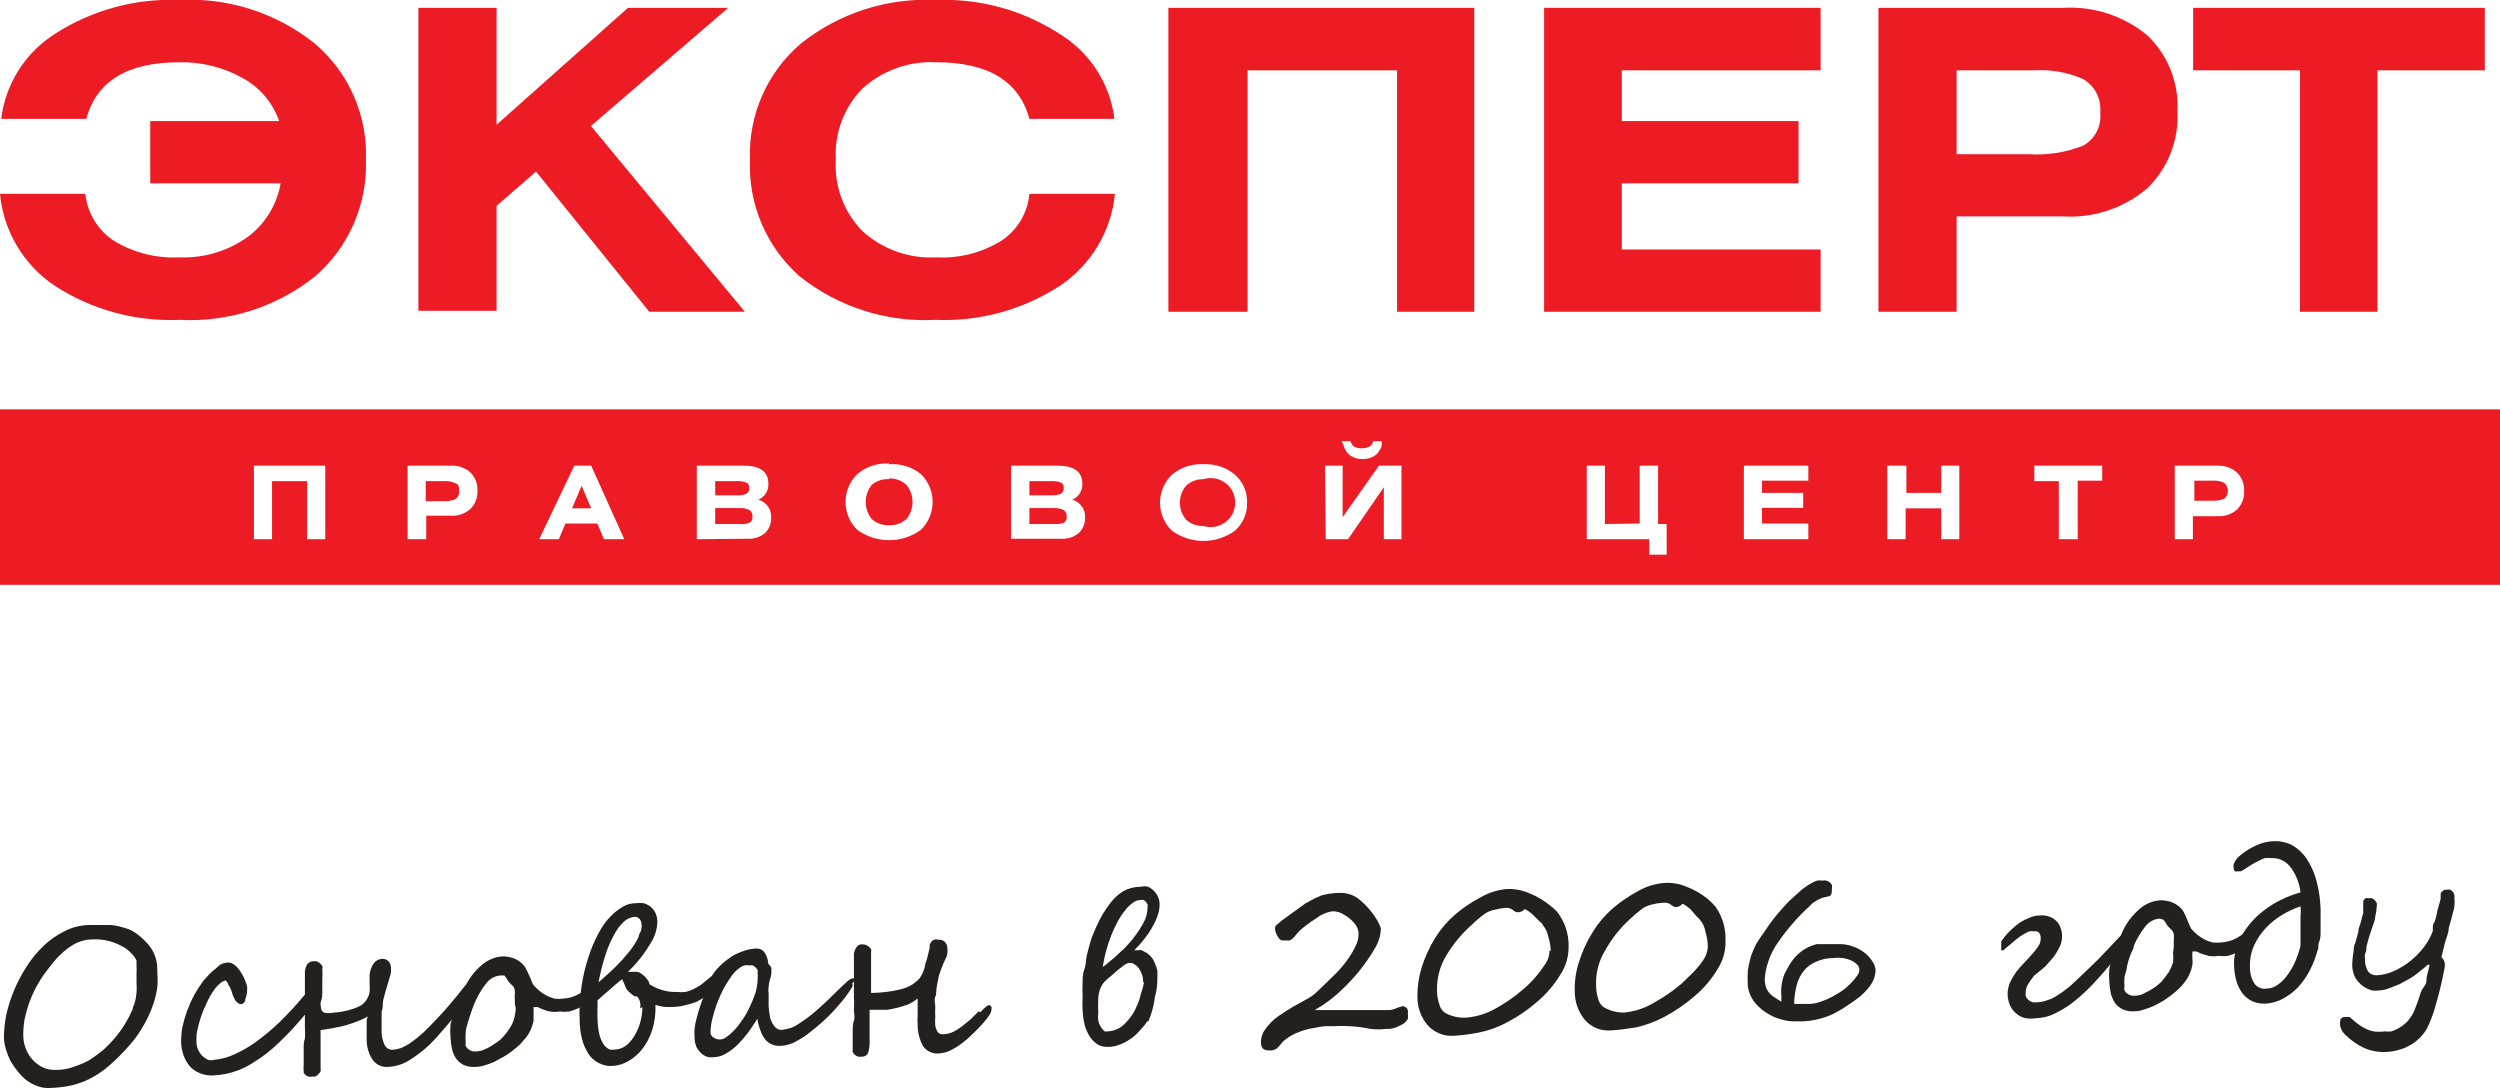
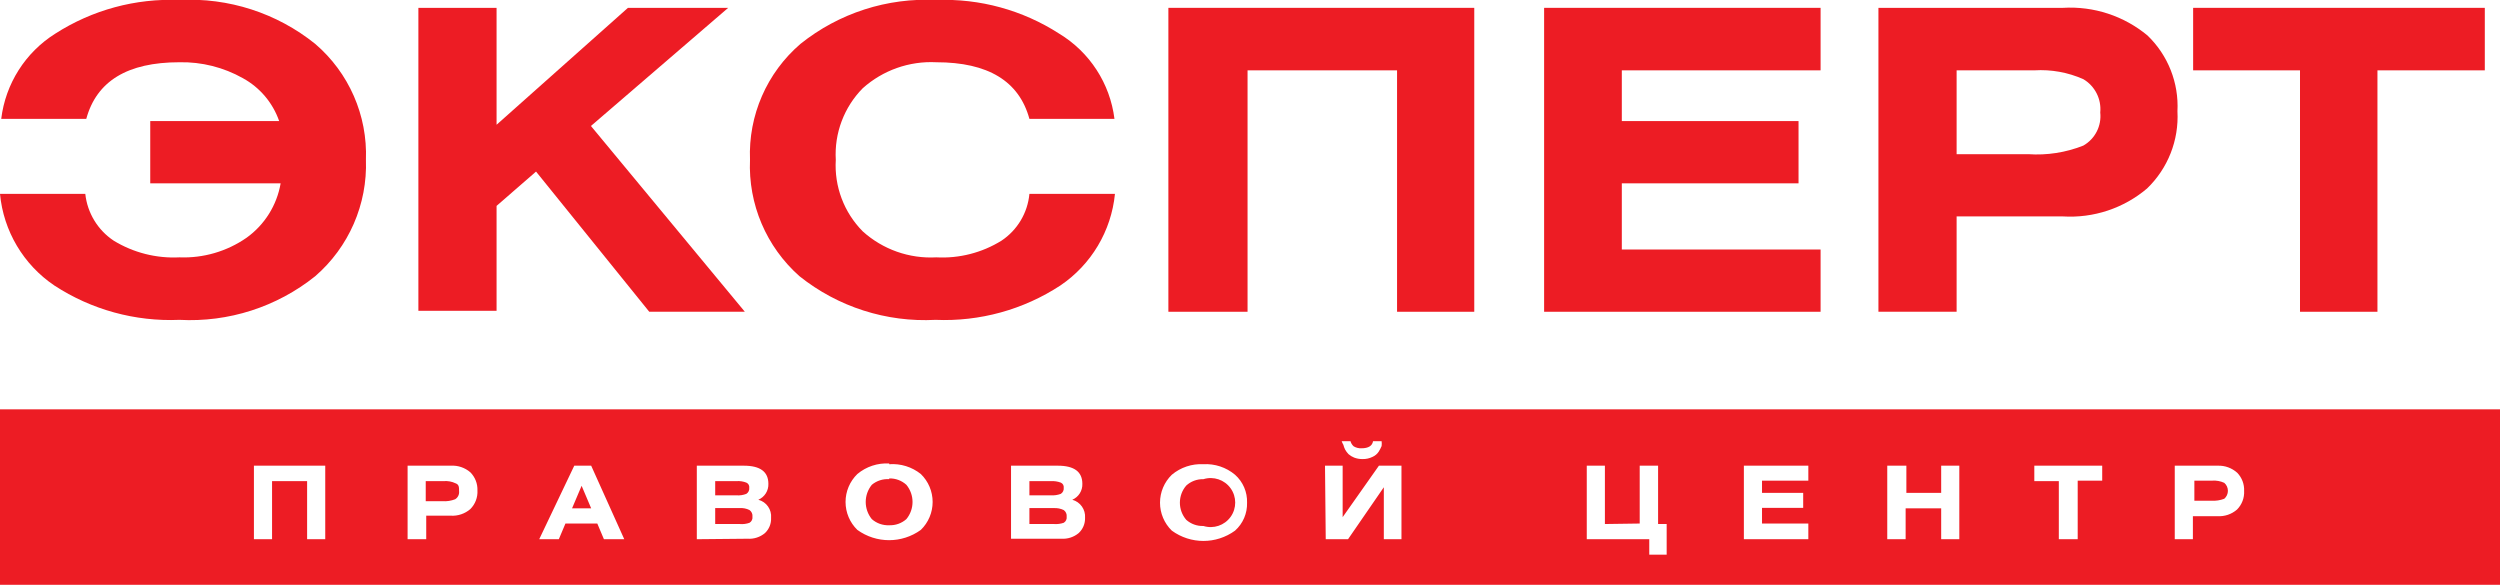
- <svg xmlns="http://www.w3.org/2000/svg" id="Layer_1" data-name="Layer 1" viewBox="0 0 102 44.39">
+ <svg xmlns="http://www.w3.org/2000/svg" id="Layer_1" data-name="Layer 1" viewBox="0 0 102 23.86">
  <defs>
-     <style>.cls-1,.cls-2{fill:#ed1c24;}.cls-2{fill-rule:evenodd;}.cls-3{fill:#242020;}</style>
+     <style>.cls-1,.cls-2{fill:#ed1c24;}.cls-2{fill-rule:evenodd;}</style>
  </defs>
  <path class="cls-1" d="M3.52,4.85H.05A4.79,4.79,0,0,1,2.26,1.37,8.71,8.71,0,0,1,7.32,0a8.16,8.16,0,0,1,5.54,1.79,5.93,5.93,0,0,1,2.07,4.73,6,6,0,0,1-2.07,4.75,8.16,8.16,0,0,1-5.54,1.78,8.66,8.66,0,0,1-5.1-1.4A5.08,5.08,0,0,1,0,7.91H3.48A2.63,2.63,0,0,0,4.64,9.82a4.69,4.69,0,0,0,2.68.68,4.49,4.49,0,0,0,2.74-.8,3.45,3.45,0,0,0,1.39-2.22H6.13V4.94h5.26A3.19,3.19,0,0,0,9.91,3.19a5.06,5.06,0,0,0-2.59-.65C5.2,2.54,3.94,3.31,3.52,4.85Z" />
  <path class="cls-1" d="M20.26.32V5.09L25.62.32h4.09l-5.6,4.82,6.28,7.58h-3.9L21.87,7l-1.61,1.4v4.28H17.07V.32Z" />
  <path class="cls-1" d="M45.47,4.85H42q-.63-2.31-3.8-2.31a4.18,4.18,0,0,0-3,1.06,3.84,3.84,0,0,0-1.1,2.92,3.82,3.82,0,0,0,1.1,2.92,4.14,4.14,0,0,0,3,1.06,4.58,4.58,0,0,0,2.66-.68A2.58,2.58,0,0,0,42,7.91h3.49a5.12,5.12,0,0,1-2.23,3.74,8.63,8.63,0,0,1-5.09,1.4,8.2,8.2,0,0,1-5.55-1.78A6,6,0,0,1,30.6,6.52a5.92,5.92,0,0,1,2.06-4.73A8.21,8.21,0,0,1,38.21,0a8.64,8.64,0,0,1,5,1.37A4.75,4.75,0,0,1,45.47,4.85Z" />
  <path class="cls-1" d="M47.67.32H60.15v12.4H57V2.87h-6.1v9.85H47.67Z" />
  <path class="cls-1" d="M63,.32H74.28V2.87H66.17V4.94h7.21V7.48H66.17v2.7h8.11v2.54H63Z" />
  <path class="cls-1" d="M76.64,12.72V.32h7.53a4.93,4.93,0,0,1,3.45,1.13,4,4,0,0,1,1.22,3.09A4.07,4.07,0,0,1,87.6,7.69a4.85,4.85,0,0,1-3.43,1.14H79.83v3.89Zm3.19-9.85V6.29h2.92A5.13,5.13,0,0,0,85,5.94a1.38,1.38,0,0,0,.69-1.35A1.42,1.42,0,0,0,85,3.23,4.28,4.28,0,0,0,83,2.87Z" />
  <path class="cls-1" d="M89.48.32h11.9V2.87H97v9.85H93.84V2.87H89.48Z" />
  <path class="cls-2" d="M102,16.7H0v7.16H102ZM54.06,19h.72v2.1L56.26,19h.92v3h-.72V19.88L55,22h-.91Zm.68-1h.36a.43.43,0,0,0,.13.21.56.56,0,0,0,.32.08c.28,0,.44-.1.47-.29h.35a.79.79,0,0,1,0,.2,1.71,1.71,0,0,1-.12.23.58.58,0,0,1-.25.21.88.88,0,0,1-.41.09.93.93,0,0,1-.34-.06.82.82,0,0,1-.23-.14.85.85,0,0,1-.14-.19.89.89,0,0,1-.07-.19A.8.8,0,0,1,54.74,18Zm-18.46.91a1.86,1.86,0,0,0-1.3.43,1.59,1.59,0,0,0,0,2.28,2.21,2.21,0,0,0,2.59,0,1.59,1.59,0,0,0,0-2.28A1.85,1.85,0,0,0,36.28,18.94Zm0,.61a1,1,0,0,1,.7.26,1.1,1.1,0,0,1,0,1.4,1,1,0,0,1-.7.25,1,1,0,0,1-.71-.25,1.11,1.11,0,0,1,0-1.4A1,1,0,0,1,36.28,19.55ZM10.36,19h2.91v3h-.74V19.63H11.1V22h-.74Zm6.27,3V19h1.76a1.12,1.12,0,0,1,.8.27,1,1,0,0,1,.29.74,1,1,0,0,1-.29.76,1.12,1.12,0,0,1-.8.27h-1V22Zm.74-2.37v.82h.69a1.22,1.22,0,0,0,.51-.08.34.34,0,0,0,.16-.33c0-.16,0-.27-.14-.32a.94.94,0,0,0-.49-.09ZM23.43,19,22,22h.8l.27-.64h1.3l.27.64h.83l-1.35-3Zm.69,1.74h-.78l.39-.92ZM28.43,22V19h1.92c.67,0,1,.25,1,.74a.68.68,0,0,1-.41.65.7.7,0,0,1,.52.74.8.8,0,0,1-.25.62,1,1,0,0,1-.71.23Zm.75-1.27v.65h1a.93.93,0,0,0,.4-.05.25.25,0,0,0,.12-.25.29.29,0,0,0-.12-.27.77.77,0,0,0-.4-.08Zm0-1.1v.58h.87a.92.92,0,0,0,.4-.06.26.26,0,0,0,.12-.25.2.2,0,0,0-.12-.21.92.92,0,0,0-.4-.06ZM41.25,19h1.91c.67,0,1,.25,1,.74a.68.68,0,0,1-.41.65.71.71,0,0,1,.52.74.81.81,0,0,1-.26.62,1,1,0,0,1-.7.23H41.25ZM42,20.73v.65h1a1,1,0,0,0,.4-.05.25.25,0,0,0,.12-.25.29.29,0,0,0-.12-.27.83.83,0,0,0-.4-.08Zm0-1.1v.58h.88a1,1,0,0,0,.4-.06.26.26,0,0,0,.12-.25.2.2,0,0,0-.12-.21,1,1,0,0,0-.4-.06Zm7.1-.69a1.85,1.85,0,0,0-1.29.43,1.59,1.59,0,0,0,0,2.28,2.19,2.19,0,0,0,2.58,0,1.47,1.47,0,0,0,.49-1.14,1.46,1.46,0,0,0-.49-1.14A1.85,1.85,0,0,0,49.09,18.94Zm0,.61a1,1,0,1,1,0,1.91,1,1,0,0,1-.7-.25,1.07,1.07,0,0,1,0-1.4A1,1,0,0,1,49.09,19.55Zm16.38,1.83V19h-.74v3h2.55v.63H68V21.38h-.35V19H66.9v2.36ZM71.15,19h2.63v.61H71.89v.5h1.68v.61H71.89v.64h1.89V22H71.15Zm6.63,1.11V19H77v3h.75V20.74H79.2V22h.74V19H79.2v1.11ZM83,19h2.77v.61h-1V22H84V19.63H83Zm7.53,0H88.73v3h.74v-.94h1a1.11,1.11,0,0,0,.8-.27,1,1,0,0,0,.29-.76,1,1,0,0,0-.28-.74A1.13,1.13,0,0,0,90.48,19Zm-1,1.43v-.82h.73a1,1,0,0,1,.49.09.43.43,0,0,1,0,.65,1.27,1.27,0,0,1-.52.08Z" />
-   <path class="cls-3" d="M3.73,38.33a1.51,1.51,0,0,0-.6.14,2.39,2.39,0,0,0-.51.34,3.27,3.27,0,0,0-.45.46c-.14.17-.27.35-.4.52a5.31,5.31,0,0,0-.32.53,5.8,5.8,0,0,0-.27.62A6.36,6.36,0,0,0,1,41.6a3.89,3.89,0,0,0-.05.68,1.49,1.49,0,0,0,.13.57,1.39,1.39,0,0,0,.71.72,1.09,1.09,0,0,0,.47.08A2,2,0,0,0,3,43.53a3.75,3.75,0,0,0,.65-.28,6,6,0,0,0,.57-.42,4.7,4.7,0,0,0,.49-.51,4.12,4.12,0,0,0,.4-.56,4.6,4.6,0,0,0,.3-.58c0-.09.07-.19.1-.31a2.32,2.32,0,0,0,.06-.38,2.58,2.58,0,0,0,0-.39c0-.13,0-.26,0-.38a2.69,2.69,0,0,0,0-.31c0-.09,0-.17,0-.22a.92.92,0,0,0-.2-.28A1.18,1.18,0,0,0,5,38.62a2.35,2.35,0,0,0-.53-.22A2.22,2.22,0,0,0,3.73,38.33Zm2.7,1.6a2.36,2.36,0,0,1-.06.62,4,4,0,0,1-.22.7,4.92,4.92,0,0,1-.37.72,4.26,4.26,0,0,1-.5.68,8.28,8.28,0,0,1-.84.84,3.87,3.87,0,0,1-.77.52,3.17,3.17,0,0,1-.78.28,4.74,4.74,0,0,1-.89.1,1.16,1.16,0,0,1-.48-.08,1.63,1.63,0,0,1-.43-.23,2,2,0,0,1-.36-.36,3,3,0,0,1-.3-.43,2.82,2.82,0,0,1-.19-.48,2,2,0,0,1-.08-.47,5.09,5.09,0,0,1,.09-.91,6.07,6.07,0,0,1,.84-2,4.35,4.35,0,0,1,.69-.84,3.33,3.33,0,0,1,.86-.6,2.27,2.27,0,0,1,1-.25h.54l.34,0a2.25,2.25,0,0,1,.36.06l.34.1a1.13,1.13,0,0,1,.29.15,2.72,2.72,0,0,1,.49.43,1.76,1.76,0,0,1,.28.41,1.81,1.81,0,0,1,.13.47C6.41,39.56,6.43,39.73,6.43,39.93Z" />
-   <path class="cls-3" d="M12.93,40.48a.45.45,0,0,1,0,.18.91.91,0,0,1-.08.17,4.3,4.3,0,0,1-.37.52c-.16.2-.33.39-.51.59s-.37.39-.56.57a6.63,6.63,0,0,1-.52.46,5.86,5.86,0,0,1-.6.41,3.18,3.18,0,0,1-.55.28,3.68,3.68,0,0,1-.54.16,4.46,4.46,0,0,1-.54.06,1.27,1.27,0,0,1-.52-.1,1.12,1.12,0,0,1-.4-.28,1.57,1.57,0,0,1-.25-.44,1.78,1.78,0,0,1-.1-.53,3.44,3.44,0,0,1,.05-.62,5.46,5.46,0,0,1,.19-.66,5.37,5.37,0,0,1,.29-.65,6.17,6.17,0,0,1,.39-.6l.21-.23a1.55,1.55,0,0,1,.27-.24A1.75,1.75,0,0,1,9,39.35a.75.75,0,0,1,.31-.08.36.36,0,0,1,.2.06.65.65,0,0,1,.18.15,1.77,1.77,0,0,1,.16.22A2,2,0,0,1,10,40a2.25,2.25,0,0,1,.08.24.75.75,0,0,1,0,.2.93.93,0,0,1-.07.32c0,.14-.1.2-.17.21s-.2-.07-.27-.21a1.59,1.59,0,0,1-.08-.18,1,1,0,0,0-.07-.21.69.69,0,0,0-.1-.19A.37.37,0,0,0,9.2,40a.6.6,0,0,0-.22.12,1.49,1.49,0,0,0-.21.22c-.06.09-.13.18-.19.29A2.68,2.68,0,0,0,8.4,41a2.57,2.57,0,0,0-.16.37,4.17,4.17,0,0,0-.13.42,3.15,3.15,0,0,0-.09.42,2.77,2.77,0,0,0,0,.39.78.78,0,0,0,.07.25.94.94,0,0,0,.16.23,1.19,1.19,0,0,0,.23.16.48.48,0,0,0,.26,0A2.45,2.45,0,0,0,9.6,43a5.06,5.06,0,0,0,.91-.54,9.31,9.31,0,0,0,.93-.79c.31-.31.62-.63.92-1a3.49,3.49,0,0,1,.26-.27.38.38,0,0,1,.21-.13s0,0,.06.05A.3.3,0,0,1,12.93,40.48Z" />
-   <path class="cls-3" d="M15,41.47a2.12,2.12,0,0,1-.34.17c-.15.06-.31.12-.48.17a5.07,5.07,0,0,1-.56.13l-.54.09a.91.91,0,0,0,0,.16c0,.08,0,.17,0,.27s0,.21,0,.32,0,.23,0,.34v.46a.31.31,0,0,1,0,.13.53.53,0,0,1-.21.21.25.25,0,0,1-.14,0,.19.19,0,0,1-.15,0,.24.24,0,0,1-.12-.07.27.27,0,0,1-.07-.08l0-.06a1,1,0,0,1,0-.24c0-.1,0-.21,0-.33s0-.24,0-.37,0-.27.05-.39a3.09,3.09,0,0,0,0-.45c0-.16,0-.33,0-.5v-.52c0-.17,0-.33,0-.48s0-.29,0-.41v-.3a.65.65,0,0,1,.08-.35.29.29,0,0,1,.28-.15l.12,0a.57.57,0,0,1,.13.08.52.52,0,0,1,.1.11.14.14,0,0,1,0,.1,3.57,3.57,0,0,1,0,.46l0,.46c0,.15,0,.28-.05.41s0,.23,0,.3a.2.2,0,0,0,.14.18.88.88,0,0,0,.34,0,3.13,3.13,0,0,0,.73-.13,2,2,0,0,0,.32-.12.67.67,0,0,0,.24-.17.7.7,0,0,0,.13-.19.63.63,0,0,0,.08-.23,2.88,2.88,0,0,0,0-.33c0-.12,0-.25,0-.38a1,1,0,0,1,.17-.47.46.46,0,0,1,.34-.18.33.33,0,0,1,.26.1.37.37,0,0,1,.1.25,1.12,1.12,0,0,1,0,.19c0,.09-.05.19-.08.31s-.07.23-.1.35a3.19,3.19,0,0,0-.09.31,1.91,1.91,0,0,0-.06.27c0,.11,0,.24-.05.38l0,.41c0,.13,0,.25,0,.34a1.27,1.27,0,0,0,.13.62.35.35,0,0,0,.33.18,1.51,1.51,0,0,0,.33-.07,2,2,0,0,0,.4-.22,4.84,4.84,0,0,0,.5-.4c.17-.17.38-.37.6-.61s.22-.23.32-.35l.29-.34.24-.29.18-.23.1-.12a.19.19,0,0,1,.23,0,.09.09,0,0,1,.06.1.42.42,0,0,1-.08.25l-.22.35-.14.18-.21.27-.27.34-.29.34-.29.33-.25.26a5.2,5.2,0,0,1-.85.65,1.79,1.79,0,0,1-.85.26.7.7,0,0,1-.62-.28,1.47,1.47,0,0,1-.25-.86v-.51a2.18,2.18,0,0,0,0-.25A1.91,1.91,0,0,0,15,41.47Z" />
-   <path class="cls-3" d="M24.39,40.27a.57.57,0,0,1-.06.25,1.08,1.08,0,0,1-.18.24,1.59,1.59,0,0,1-.24.2,1.65,1.65,0,0,1-.32.18,3,3,0,0,1-.36.13,1.74,1.74,0,0,1-.39,0,1.25,1.25,0,0,1-.4,0,1.54,1.54,0,0,1-.3-.09l-.2-.09a.2.2,0,0,0-.09,0s-.07,0-.08,0,0,0,0,.06,0,.14,0,.23,0,.17,0,.27a1.65,1.65,0,0,1-.1.32,1.41,1.41,0,0,1-.2.35l-.24.28c-.1.09-.2.18-.32.27a3.41,3.41,0,0,1-.37.25l-.39.21a3,3,0,0,1-.39.14,1.23,1.23,0,0,1-.36.06,1,1,0,0,1-.48-.08.79.79,0,0,1-.31-.26,1.15,1.15,0,0,1-.17-.39,3.5,3.5,0,0,1-.06-.48,3.12,3.12,0,0,1,0-.52,3.34,3.34,0,0,1,.14-.52c.06-.17.13-.34.2-.5l.24-.49a2.63,2.63,0,0,1,.7-.92,1.43,1.43,0,0,1,.86-.35,1.31,1.31,0,0,1,.47.09,1,1,0,0,1,.39.29.5.5,0,0,1,.1.17c.05.08.08.17.12.25s.07.16.1.24a.59.59,0,0,0,.06.12,1.67,1.67,0,0,0,.23.23,1.64,1.64,0,0,0,.29.2,1.62,1.62,0,0,0,.33.13,1.23,1.23,0,0,0,.38,0,1.35,1.35,0,0,0,.54-.14,1.86,1.86,0,0,0,.52-.36l.13-.11a.13.13,0,0,1,.11,0s0,0,0,0l0,0,0,0A.08.08,0,0,1,24.39,40.27ZM21,40.62a.77.77,0,0,0,0-.25.46.46,0,0,0-.07-.14l-.11-.1a.59.59,0,0,1-.12-.16,1,1,0,0,0-.12-.17s-.09,0-.17,0a.8.8,0,0,0-.57.32,2.53,2.53,0,0,0-.25.36,3.45,3.45,0,0,0-.22.43c-.05.12-.1.25-.15.4s-.1.29-.14.44S19,42,19,42.14a2.77,2.77,0,0,0,0,.39.54.54,0,0,0,0,.15.45.45,0,0,0,.11.13.53.53,0,0,0,.17.08.56.56,0,0,0,.23,0,.6.6,0,0,0,.23-.06,2.1,2.1,0,0,0,.3-.15l.27-.18a1.28,1.28,0,0,0,.2-.18,2.32,2.32,0,0,0,.31-.41,1.19,1.19,0,0,0,.16-.37,1.42,1.42,0,0,0,.06-.42C21,41,21,40.83,21,40.62Z" />
-   <path class="cls-3" d="M26.74,41a2.91,2.91,0,0,1-.14,1.05,2.45,2.45,0,0,1-.41.77,2,2,0,0,1-.58.49,1.46,1.46,0,0,1-.61.18h-.19a1.08,1.08,0,0,1-.27-.07,1.17,1.17,0,0,1-.3-.17,1,1,0,0,1-.27-.32,2.09,2.09,0,0,1-.22-.52,3.29,3.29,0,0,1-.1-.78,6.62,6.62,0,0,1,.07-1.34A6.93,6.93,0,0,1,24,39.08a5.47,5.47,0,0,1,.42-1,2.69,2.69,0,0,1,.5-.7A2.37,2.37,0,0,1,25.4,37a1.08,1.08,0,0,1,.53-.15,1.23,1.23,0,0,1,.33,0,.92.92,0,0,1,.28.14.82.82,0,0,1,.2.25.89.89,0,0,1,.08.38,1.7,1.7,0,0,1-.28.87,5.25,5.25,0,0,1-.92,1.16h.23l.15,0a.35.35,0,0,1,.14.06,1.41,1.41,0,0,1,.18.14,1.34,1.34,0,0,1,.11.14l.06.1a.15.15,0,0,0,0,.06,1.8,1.8,0,0,0,.55.25,1.6,1.6,0,0,0,.56.07,1.52,1.52,0,0,0,.38,0,1.61,1.61,0,0,0,.33-.12l.28-.16.24-.2.15-.12a.22.22,0,0,1,.12-.06.12.12,0,0,1,.11.11.82.82,0,0,1,0,.21.41.41,0,0,1-.13.24,1.79,1.79,0,0,1-.28.26,2,2,0,0,1-.37.24A3,3,0,0,1,28,41a1.93,1.93,0,0,1-.49.08,2.61,2.61,0,0,1-.39,0A1.62,1.62,0,0,1,26.74,41Zm-.56-3.22a.45.45,0,0,0-.07-.27.25.25,0,0,0-.24-.1.75.75,0,0,0-.4.18,1.91,1.91,0,0,0-.4.52,4.38,4.38,0,0,0-.36.83,8.57,8.57,0,0,0-.29,1.14l.36-.32.31-.29.3-.31.32-.38a2.93,2.93,0,0,0,.18-.26,2.54,2.54,0,0,0,.16-.28c0-.09.07-.18.1-.26A.88.88,0,0,0,26.18,37.79Zm-.06,3.36a.79.79,0,0,0,0-.23.56.56,0,0,0-.08-.2l-.06-.06-.09,0-.11-.08-.14-.12a.62.62,0,0,1-.09-.12l-.06-.14A.73.73,0,0,0,25.4,40s0-.05,0-.05a.34.34,0,0,0-.12.08l-.24.2c-.09.09-.2.18-.32.28l-.34.3a.84.84,0,0,1,0,.1c0,.05,0,.11,0,.18a1.48,1.48,0,0,0,0,.22,1,1,0,0,0,0,.25,2.85,2.85,0,0,0,.08.67,1.36,1.36,0,0,0,.18.4.67.67,0,0,0,.23.19.66.66,0,0,0,.23,0,.8.8,0,0,0,.47-.18,1.51,1.51,0,0,0,.35-.44,2.11,2.11,0,0,0,.22-.56,2.24,2.24,0,0,0,.07-.55Z" />
-   <path class="cls-3" d="M30.91,39.67a.16.16,0,0,0,0-.1l-.08-.1-.11-.08a.27.27,0,0,0-.12,0,.64.64,0,0,0-.24,0,.72.72,0,0,0-.21.12.93.93,0,0,0-.18.16,1.1,1.1,0,0,0-.14.18,4.72,4.72,0,0,0-.31.49,6.65,6.65,0,0,0-.27.61,6.29,6.29,0,0,0-.19.63,2.36,2.36,0,0,0-.07.55.23.23,0,0,0,.12.2.43.43,0,0,0,.29.08.47.47,0,0,0,.24-.1,1.74,1.74,0,0,0,.3-.26,2.17,2.17,0,0,0,.29-.36,2.57,2.57,0,0,0,.26-.41,5.38,5.38,0,0,0,.34-.79A2.38,2.38,0,0,0,30.91,39.67Zm3.89.53a.9.9,0,0,1-.1.18c-.06.09-.14.21-.24.34s-.24.29-.39.46a5.66,5.66,0,0,1-.49.49c-.22.2-.42.36-.59.49a3,3,0,0,1-.46.3,1.43,1.43,0,0,1-.37.16,1.17,1.17,0,0,1-.3.05.78.78,0,0,1-.35-.05.7.7,0,0,1-.27-.19,1,1,0,0,1-.2-.35,2.17,2.17,0,0,1-.14-.52h0c-.11.19-.24.37-.37.56a5.34,5.34,0,0,1-.43.5,2.67,2.67,0,0,1-.47.36,1,1,0,0,1-.47.15.82.82,0,0,1-.26,0,.64.64,0,0,1-.26-.13,1,1,0,0,1-.21-.25,1,1,0,0,1-.09-.37,2.37,2.37,0,0,1,0-.43,3.34,3.34,0,0,1,.11-.51,5.6,5.6,0,0,1,.17-.54c.06-.19.13-.36.2-.53S29,40,29,39.89a2.49,2.49,0,0,1,.22-.32,4,4,0,0,1,.29-.29c.12-.1.25-.19.38-.28a2.28,2.28,0,0,1,.45-.2,1.71,1.71,0,0,1,.51-.1.39.39,0,0,1,.33.14.92.92,0,0,1,.16.41l0,.06.07.08.06.09a.16.16,0,0,1,0,.09.67.67,0,0,1,0,.17,1.12,1.12,0,0,1-.06.23,2.33,2.33,0,0,0-.05.28,1.06,1.06,0,0,0,0,.31c0,.15,0,.31,0,.48a3.16,3.16,0,0,0,.06.47.88.88,0,0,0,.17.35A.35.35,0,0,0,32,42a1.22,1.22,0,0,0,.56-.21,6,6,0,0,0,.76-.57c.18-.16.35-.31.51-.47l.43-.42.32-.3c.09-.07.15-.11.19-.11s.08,0,.09,0,0,0,0,.08,0,0,0,0,0,0,0,.06a.08.08,0,0,1,0,0A.08.08,0,0,0,34.8,40.2Z" />
-   <path class="cls-3" d="M40.45,41.19a.42.42,0,0,1-.08.22,2.47,2.47,0,0,1-.22.29,5.77,5.77,0,0,1-.42.44,4.36,4.36,0,0,1-.46.41,3.15,3.15,0,0,1-.48.3,1.23,1.23,0,0,1-.48.13.7.7,0,0,1-.65-.3,1.79,1.79,0,0,1-.22-.91,1.61,1.61,0,0,1,0-.31c0-.1,0-.2,0-.29s0-.17,0-.25a1.41,1.41,0,0,0,0-.18A1.61,1.61,0,0,1,37,41a4.78,4.78,0,0,1-.79.2l-.23,0-.22,0-.19,0-.09,0a.07.07,0,0,0,0,0l0,.08a.29.29,0,0,0,0,.09.28.28,0,0,0,0,.09c0,.15,0,.31,0,.47s0,.34,0,.52a1.53,1.53,0,0,1-.06.5.25.25,0,0,1-.25.16.47.47,0,0,1-.17,0,.57.57,0,0,1-.13-.08.44.44,0,0,1-.08-.11.5.5,0,0,1,0-.12c0-.09,0-.2,0-.32l0-.4c0-.14,0-.29.05-.44s0-.29,0-.43a5.6,5.6,0,0,0,0-.59c0-.21,0-.42,0-.63s0-.39,0-.56,0-.31,0-.41a.57.57,0,0,1,0-.12.75.75,0,0,1,.05-.16.56.56,0,0,1,.1-.15.25.25,0,0,1,.17-.06.37.37,0,0,1,.29.1.22.22,0,0,1,.09.1.2.2,0,0,1,0,.11.58.58,0,0,1,0,.1s0,.12,0,.21l0,.27c0,.1,0,.2,0,.31s0,.2,0,.3v.26a.22.22,0,0,0,0,.08.24.24,0,0,0,0,.08l0,.06.07,0a5.54,5.54,0,0,0,.82-.08,3.15,3.15,0,0,0,.53-.13,1.54,1.54,0,0,0,.32-.17l.17-.14a.78.78,0,0,0,.16-.22,1.66,1.66,0,0,0,.12-.31c0-.12.07-.24.1-.37s.07-.27.1-.41l0-.13a.54.54,0,0,1,.07-.13.31.31,0,0,1,.11-.08.29.29,0,0,1,.17,0,.35.35,0,0,1,.26.08.33.33,0,0,1,.11.25.64.64,0,0,1,0,.24c0,.09-.07.19-.12.31s-.09.21-.13.32-.07.19-.09.26-.06.31-.09.45,0,.28-.06.42,0,.27,0,.41a2.8,2.8,0,0,0,0,.41,1.9,1.9,0,0,0,0,.37.79.79,0,0,0,.08.22.25.25,0,0,0,.14.11.56.56,0,0,0,.2,0,1.06,1.06,0,0,0,.31-.09,1.86,1.86,0,0,0,.35-.22l.36-.29.33-.33L40,41.3l.13-.14.12-.1a.19.19,0,0,1,.1-.05.11.11,0,0,1,.09.05A.17.17,0,0,1,40.45,41.19Z" />
-   <path class="cls-3" d="M46.82,37a.3.3,0,0,0,0-.1l-.06-.1a.39.39,0,0,0-.1-.08.27.27,0,0,0-.13,0,.53.53,0,0,0-.32.12,1.5,1.5,0,0,0-.31.31,2.92,2.92,0,0,0-.3.45,5.85,5.85,0,0,0-.26.56,5.34,5.34,0,0,0-.21.64c-.06.21-.1.43-.14.65l.12-.08.16-.14.21-.17.2-.19.19-.17.13-.14a4.51,4.51,0,0,0,.66-.92A1.29,1.29,0,0,0,46.82,37Zm0,4.66a2.75,2.75,0,0,1-.32.39,2,2,0,0,1-.87.59,1.21,1.21,0,0,1-.5.07.64.64,0,0,1-.35-.1,1.17,1.17,0,0,1-.3-.29,1.78,1.78,0,0,1-.22-.48,3.09,3.09,0,0,1-.09-.65,4.64,4.64,0,0,1,0-.52,5.54,5.54,0,0,1,0-.56c0-.2,0-.38.07-.56s.06-.36.09-.51.1-.41.16-.62.15-.4.23-.59a5.64,5.64,0,0,1,.28-.55c.11-.17.21-.32.32-.46a2,2,0,0,1,.51-.46,1.46,1.46,0,0,1,.71-.18.6.6,0,0,1,.3,0,.76.76,0,0,1,.25.18.78.78,0,0,1,.16.24.66.66,0,0,1,.06.27,1.12,1.12,0,0,1-.06.42,2.07,2.07,0,0,1-.2.47,3.67,3.67,0,0,1-.33.51,5.08,5.08,0,0,1-.44.5l.13,0a.47.47,0,0,1,.17,0l.19.1a.9.9,0,0,1,.19.16l.09.12a2,2,0,0,1,.09.2,1.47,1.47,0,0,1,.08.25,3,3,0,0,1,0,.33,2.59,2.59,0,0,1-.1.75A3.63,3.63,0,0,1,46.85,41.68Zm-.18-1.59a.87.87,0,0,0-.08-.39.9.9,0,0,0-.17-.26,1,1,0,0,0-.2-.13l-.16,0a.56.56,0,0,0-.18.1l-.25.19-.2.18-.19.16-.16.15a.91.91,0,0,0-.11.16,1.2,1.2,0,0,0-.13.5,5.61,5.61,0,0,0,0,.58,1.29,1.29,0,0,0,0,.35,1.17,1.17,0,0,0,.11.25.86.86,0,0,0,.15.17.27.27,0,0,0,.13,0,1.09,1.09,0,0,0,.33-.07,1.05,1.05,0,0,0,.37-.25,2.6,2.6,0,0,0,.3-.36,2.74,2.74,0,0,0,.21-.42,1.94,1.94,0,0,0,.14-.45A1.91,1.91,0,0,0,46.67,40.09Z" />
-   <path class="cls-3" d="M57.44,41.35a.69.69,0,0,1,0,.22.6.6,0,0,1-.32.27,1.12,1.12,0,0,1-.43.14h-.16a2.55,2.55,0,0,1-.61,0,5.66,5.66,0,0,0-1.5-.11l-.36,0a2.63,2.63,0,0,0-.39.06,2.79,2.79,0,0,0-.68.18,1.94,1.94,0,0,0-.65.39,2,2,0,0,1-.25.28.46.46,0,0,1-.29.08c-.23,0-.34-.08-.35-.28a.84.84,0,0,1,.14-.54,2.29,2.29,0,0,1,.55-.57l.38-.25c.14-.09.31-.19.5-.29l.41-.23a2.2,2.2,0,0,0,.37-.3l.31-.3.32-.31a4.49,4.49,0,0,0,.53-.61,3.81,3.81,0,0,0,.34-.56,1.14,1.14,0,0,0,.13-.55.65.65,0,0,0-.18-.41,1.47,1.47,0,0,0-.43-.35.81.81,0,0,0-.44-.13,1.4,1.4,0,0,0-.68.29,3.29,3.29,0,0,0-.39.27A2.65,2.65,0,0,0,53,38l-.09.1-.09.11-.1.1-.1.06-.13,0h-.18c-.06,0-.12-.06-.19-.18a.76.76,0,0,1-.1-.29.2.2,0,0,1,.06-.16l.19-.16.27-.2.39-.28.33-.24.33-.18a3.49,3.49,0,0,1,.34-.15,2.79,2.79,0,0,1,.76-.1,1.19,1.19,0,0,1,.82.31,3.16,3.16,0,0,1,.67.79,1.7,1.7,0,0,1,.16.34,1.61,1.61,0,0,1-.25.83,4.66,4.66,0,0,1-.3.47c-.11.16-.22.31-.35.47a8.59,8.59,0,0,1-.68.73,5.44,5.44,0,0,1-1.12.84l.28,0,.41,0c.3,0,.75,0,1.36,0h1a.85.85,0,0,0,.29-.08,1.34,1.34,0,0,1,.26-.08.3.3,0,0,1,.18.11A.33.33,0,0,1,57.44,41.35Z" />
-   <path class="cls-3" d="M64,38.62a2.06,2.06,0,0,1-.34,1.15,4.46,4.46,0,0,1-.93,1.09,6.31,6.31,0,0,1-1.22.84,4.16,4.16,0,0,1-1.18.43,8.06,8.06,0,0,1-1,.13,1.32,1.32,0,0,1-1.09-.44,1.78,1.78,0,0,1-.41-1.16A4,4,0,0,1,58,39.48a5.4,5.4,0,0,1,.56-1.22,4.15,4.15,0,0,1,.79-.93,5.54,5.54,0,0,1,1.08-.73,2.52,2.52,0,0,1,1.09-.33,2.11,2.11,0,0,1,.89.18,3.3,3.3,0,0,1,.83.49,2.09,2.09,0,0,1,.28.25A2.22,2.22,0,0,1,64,38.62Zm-.73.17a2.28,2.28,0,0,0-.1-.58,1,1,0,0,0-.22-.46c0-.07-.12-.13-.18-.2l-.2-.2a1.24,1.24,0,0,0-.36-.26.36.36,0,0,1-.3.13s-.08,0-.17-.08a.42.42,0,0,0-.25-.1,2.26,2.26,0,0,0-.51.08,1,1,0,0,0-.41.17,4.36,4.36,0,0,0-.52.44A5.29,5.29,0,0,0,59,39a2.62,2.62,0,0,0-.37,1.41,1.67,1.67,0,0,0,.09.55.57.57,0,0,0,.25.37,1.58,1.58,0,0,0,.84.19A2.92,2.92,0,0,0,61,41.16a7.42,7.42,0,0,0,.86-.56l.3-.25a4.11,4.11,0,0,0,.31-.29A4.34,4.34,0,0,0,63,39.4,1,1,0,0,0,63.22,38.79Z" />
-   <path class="cls-3" d="M70.4,38.41a2,2,0,0,1-.33,1.14,4.29,4.29,0,0,1-.93,1.09,6.63,6.63,0,0,1-1.22.84,4.55,4.55,0,0,1-1.18.44c-.45.07-.77.11-1,.12a1.28,1.28,0,0,1-1.08-.43,1.82,1.82,0,0,1-.41-1.16,3.46,3.46,0,0,1,.17-1.19A5.17,5.17,0,0,1,65,38a4.11,4.11,0,0,1,.79-.93,6,6,0,0,1,1.07-.73,2.58,2.58,0,0,1,1.1-.32,2.05,2.05,0,0,1,.88.17,3.19,3.19,0,0,1,.84.49A3.08,3.08,0,0,1,70,37,2.29,2.29,0,0,1,70.4,38.41Zm-.72.16a2.63,2.63,0,0,0-.1-.57,1,1,0,0,0-.22-.47l-.18-.19L69,37.13a1.46,1.46,0,0,0-.35-.26.38.38,0,0,1-.31.14.54.54,0,0,1-.16-.09.37.37,0,0,0-.26-.09,2.23,2.23,0,0,0-.5.07,1.12,1.12,0,0,0-.41.17,5.57,5.57,0,0,0-.52.44,5.05,5.05,0,0,0-1,1.27,2.53,2.53,0,0,0-.37,1.41,1.92,1.92,0,0,0,.08.55.58.58,0,0,0,.26.37,1.57,1.57,0,0,0,.83.2,2.87,2.87,0,0,0,1.14-.37,7.53,7.53,0,0,0,.87-.56l.3-.24.31-.3a3.85,3.85,0,0,0,.57-.65A1.08,1.08,0,0,0,69.68,38.57Z" />
-   <path class="cls-3" d="M76.52,39.53a1,1,0,0,1-.07.42,1.34,1.34,0,0,1-.22.36,2.48,2.48,0,0,1-.32.33c-.12.1-.25.19-.38.28l-.38.25-.36.2a3.24,3.24,0,0,1-1.51.3,1.86,1.86,0,0,1-.65-.09,2.14,2.14,0,0,1-.61-.29,1.91,1.91,0,0,1-.48-.46,1.38,1.38,0,0,1-.23-.59,6.4,6.4,0,0,1,0-.64,5.05,5.05,0,0,1,.12-.56,3.85,3.85,0,0,1,.22-.52A5.63,5.63,0,0,1,72,38c.11-.17.22-.33.33-.47s.22-.28.33-.4.22-.25.34-.37l.4-.36a2.11,2.11,0,0,1,.23-.19,1.75,1.75,0,0,1,.25-.16,1.15,1.15,0,0,1,.25-.12.67.67,0,0,1,.24,0,.23.23,0,0,1,.14,0,.27.27,0,0,1,.14.07.28.28,0,0,1,.09.1.27.27,0,0,1,0,.15c0,.19,0,.31-.17.33l-.22.05-.2.09-.2.13L73.8,37a6.92,6.92,0,0,0-.65.67,8.2,8.2,0,0,0-.58.74,2.91,2.91,0,0,0-.43.84A2.54,2.54,0,0,0,72,40a1.31,1.31,0,0,0,.06.31,1,1,0,0,0,.14.22,1.2,1.2,0,0,0,.21.17l.27.17s0-.06,0-.09v-.14a2,2,0,0,1,.13-.91c.08-.15.16-.3.24-.43a2,2,0,0,1,.29-.35,1.77,1.77,0,0,1,.35-.26,1.92,1.92,0,0,1,.44-.17l.2,0,.21,0,.23,0,.28,0a1.49,1.49,0,0,1,.5.08,1.58,1.58,0,0,1,.47.23,1.33,1.33,0,0,1,.35.36A.79.79,0,0,1,76.52,39.53Zm-.66,0a.29.29,0,0,0-.08-.17.78.78,0,0,0-.22-.16,1.44,1.44,0,0,0-.35-.11,1.91,1.91,0,0,0-.43,0,1.65,1.65,0,0,0-.71.16,1.25,1.25,0,0,0-.49.38,1.57,1.57,0,0,0-.28.58,3.49,3.49,0,0,0-.1.75l.16,0,.13,0h.32a1.39,1.39,0,0,0,.47-.09,2.76,2.76,0,0,0,.47-.2c.15-.08.29-.17.43-.26a2.36,2.36,0,0,0,.32-.28,2.18,2.18,0,0,0,.27-.32A.38.38,0,0,0,75.86,39.54Z" />
-   <path class="cls-3" d="M87,38.09a.39.39,0,0,1-.07.17,2.08,2.08,0,0,1-.18.26l-.25.33-.29.37c-.25.3-.5.59-.76.87a7.72,7.72,0,0,1-.79.74,4.13,4.13,0,0,1-.8.51,1.74,1.74,0,0,1-.78.2,1.33,1.33,0,0,1-.46,0,.89.89,0,0,1-.36-.19A.92.92,0,0,1,82,41a1.3,1.3,0,0,1-.09-.41A1.28,1.28,0,0,1,82,40.1a2.67,2.67,0,0,1,.25-.43,3.9,3.9,0,0,1,.33-.38c.12-.13.23-.24.33-.36a2.16,2.16,0,0,0,.25-.32.53.53,0,0,0,.1-.33.33.33,0,0,0-.08-.24A.22.22,0,0,0,83,38a.51.51,0,0,0-.2,0,1.34,1.34,0,0,0-.24.12,1.23,1.23,0,0,0-.25.17,2.31,2.31,0,0,0-.24.2l-.11.09-.12.1-.1.09,0,0a.15.15,0,0,1-.09,0l0-.06,0-.08v-.08s0-.07,0-.14l.17-.23a3.38,3.38,0,0,1,.59-.54,2.14,2.14,0,0,1,.4-.2,1.07,1.07,0,0,1,.43-.09.82.82,0,0,1,.4.06.75.75,0,0,1,.27.18.63.63,0,0,1,.16.27.72.72,0,0,1,.06.29.94.94,0,0,1-.09.47,2.58,2.58,0,0,1-.25.42l-.34.39L83,39.8a2.53,2.53,0,0,0-.25.35.61.61,0,0,0-.1.34.4.4,0,0,0,0,.15.34.34,0,0,0,.09.14.54.54,0,0,0,.18.11.93.93,0,0,0,.26,0,1.23,1.23,0,0,0,.32-.07,1.56,1.56,0,0,0,.33-.14l.31-.2.29-.22.25-.23.21-.2.45-.43c.15-.14.3-.29.43-.43l.38-.4.31-.33c.09-.1.17-.17.22-.22s.09-.09.11-.09A.16.16,0,0,1,87,38S87,38,87,38.09Z" />
-   <path class="cls-3" d="M92.06,38a.48.48,0,0,1-.06.25.94.94,0,0,1-.18.24,1,1,0,0,1-.24.2,1.4,1.4,0,0,1-.32.18,3,3,0,0,1-.36.13,1.67,1.67,0,0,1-.39,0,1.28,1.28,0,0,1-.4,0l-.3-.09-.19-.09-.1,0s-.06,0-.07,0a.14.14,0,0,0,0,.06,1.4,1.4,0,0,0,0,.23,1.47,1.47,0,0,1,0,.27,1.65,1.65,0,0,1-.1.32,1.41,1.41,0,0,1-.2.35,1.9,1.9,0,0,1-.24.28c-.1.09-.2.18-.32.27a3.27,3.27,0,0,1-.36.25,3.84,3.84,0,0,1-.4.21,3,3,0,0,1-.39.14,1.12,1.12,0,0,1-.35.06,1,1,0,0,1-.49-.08.88.88,0,0,1-.31-.26,1.39,1.39,0,0,1-.17-.39,3.5,3.5,0,0,1-.06-.48,3.12,3.12,0,0,1,0-.52,5,5,0,0,1,.14-.52c.06-.17.13-.34.2-.5L86.6,38a2.75,2.75,0,0,1,.7-.92,1.43,1.43,0,0,1,.86-.35,1.31,1.31,0,0,1,.47.09,1,1,0,0,1,.4.29.75.75,0,0,1,.1.17,2.72,2.72,0,0,1,.11.25l.1.24a.59.59,0,0,0,.06.12,2.5,2.5,0,0,0,.23.23,2.11,2.11,0,0,0,.29.2,1.71,1.71,0,0,0,.34.13,1.58,1.58,0,0,0,.38,0,1.44,1.44,0,0,0,.54-.14,1.82,1.82,0,0,0,.51-.36l.13-.11a.17.17,0,0,1,.11-.06l0,0,0,0,0,.05A.08.08,0,0,1,92.06,38Zm-3.37.35a1.08,1.08,0,0,0,0-.25.46.46,0,0,0-.07-.14l-.1-.1a.58.58,0,0,1-.13-.16.62.62,0,0,0-.12-.17s-.09-.05-.17-.05a.8.8,0,0,0-.57.32,2.8,2.8,0,0,0-.25.36,2.87,2.87,0,0,0-.22.43c0,.12-.1.25-.15.4a3.19,3.19,0,0,0-.13.44c0,.14-.07.29-.1.43a1.88,1.88,0,0,0,0,.4.26.26,0,0,0,0,.15.33.33,0,0,0,.11.13.6.6,0,0,0,.16.08.85.85,0,0,0,.23,0,.64.64,0,0,0,.24-.06l.29-.15.28-.18.2-.18a4,4,0,0,0,.31-.41,2,2,0,0,0,.16-.37,1.86,1.86,0,0,0,0-.42C88.7,38.72,88.69,38.55,88.69,38.34Z" />
-   <path class="cls-3" d="M93.86,36.41a2.08,2.08,0,0,0-.43-1.06.92.92,0,0,0-.75-.34,1.47,1.47,0,0,0-.27,0,1.59,1.59,0,0,0-.27.12,2.49,2.49,0,0,0-.28.15l-.26.17a.88.88,0,0,1-.18.1l-.12,0a.17.17,0,0,1-.11,0,.26.26,0,0,1-.06-.15.27.27,0,0,1,0-.12.84.84,0,0,1,.06-.14l.1-.14.12-.11a2.94,2.94,0,0,1,.67-.41,1.86,1.86,0,0,1,.69-.16,1.49,1.49,0,0,1,.76.17,1.74,1.74,0,0,1,.59.56,3,3,0,0,1,.39.88,5,5,0,0,1,.17,1.16c0,.14,0,.29,0,.45s0,.31,0,.46,0,.3-.06.43,0,.24-.06.33a4,4,0,0,1-.32.83,3.14,3.14,0,0,1-.48.69,2.54,2.54,0,0,1-.62.47,1.7,1.7,0,0,1-.73.2,1.27,1.27,0,0,1-.52-.1,1.16,1.16,0,0,1-.39-.31,1.67,1.67,0,0,1-.25-.5,2.53,2.53,0,0,1-.1-.65,1.76,1.76,0,0,1,.07-.6,2.67,2.67,0,0,1,.23-.59,3.09,3.09,0,0,1,.4-.57,3.23,3.23,0,0,1,.54-.5,3.88,3.88,0,0,1,.68-.42A4.45,4.45,0,0,1,93.86,36.41Zm-1.35,3.92a.7.7,0,0,0,.37-.12,1.48,1.48,0,0,0,.38-.34,3,3,0,0,0,.34-.54,4.14,4.14,0,0,0,.26-.73c0-.07,0-.17,0-.31s0-.28,0-.43,0-.31,0-.47a1.73,1.73,0,0,0,0-.41,3.78,3.78,0,0,0-.72.33,3.07,3.07,0,0,0-.67.53,2.5,2.5,0,0,0-.49.71,1.87,1.87,0,0,0-.18.89,1.19,1.19,0,0,0,.18.69A.51.51,0,0,0,92.51,40.33Z" />
-   <path class="cls-3" d="M99.71,39.63a13.76,13.76,0,0,1-.34,1.4A4.77,4.77,0,0,1,99,42a1.91,1.91,0,0,1-.31.38,1.62,1.62,0,0,1-.39.28,1.77,1.77,0,0,1-.45.18,2.09,2.09,0,0,1-.5.08,2,2,0,0,1-.89-.16,2.74,2.74,0,0,1-.75-.52.71.71,0,0,1-.22-.34.64.64,0,0,1,0-.3.2.2,0,0,1,.19-.11,0,0,0,0,1,0,0l.07,0,.06,0,.05,0,.28.24a1.77,1.77,0,0,0,.32.21,1.42,1.42,0,0,0,.38.14,1.55,1.55,0,0,0,.45,0,1,1,0,0,0,.28,0,1.69,1.69,0,0,0,.28-.12,2,2,0,0,0,.26-.18,1.15,1.15,0,0,0,.21-.23,1.51,1.51,0,0,0,.24-.46c.08-.19.14-.39.21-.6S99,40.2,99,40s.08-.39.11-.54,0-.09-.07-.09l0,0-.1.09-.15.12-.16.13a1.93,1.93,0,0,1-.32.22l-.42.23-.44.17a1.18,1.18,0,0,1-.37.08,1.05,1.05,0,0,1-.31,0,1.41,1.41,0,0,1-.31-.14,1.27,1.27,0,0,1-.36-.37,1.2,1.2,0,0,1-.13-.5,3.57,3.57,0,0,1,.06-.6c0-.09,0-.2.07-.34l.12-.44c0-.15.08-.3.11-.43s.07-.26.09-.34a1,1,0,0,1,0-.14.78.78,0,0,1,0-.14s0-.09,0-.13l0-.08a.31.31,0,0,1,.09-.11.24.24,0,0,1,.13,0,.34.34,0,0,1,.14,0,.28.28,0,0,1,.11.08.44.44,0,0,1,.08.11.37.37,0,0,1,0,.15,1.76,1.76,0,0,1-.06.4c0,.15-.09.34-.16.56s-.07.22-.11.34l-.09.34c0,.1,0,.2-.06.29a1,1,0,0,0,0,.22.94.94,0,0,0,.13.5.44.44,0,0,0,.38.15,1.89,1.89,0,0,0,.67-.17,3.23,3.23,0,0,0,.66-.4,3.35,3.35,0,0,0,.56-.57,2.35,2.35,0,0,0,.37-.67s0,0,0-.12,0-.16.08-.26l.09-.34c0-.12.06-.23.08-.34a2.08,2.08,0,0,0,.07-.26.48.48,0,0,1,0-.13.36.36,0,0,1,0-.09l.07-.08.09-.06.08,0a.33.33,0,0,1,.15,0,.31.31,0,0,1,.11.09.52.52,0,0,1,.06.13.59.59,0,0,1,0,.14,1,1,0,0,1,0,.29c0,.12-.06.25-.09.41l-.14.5c0,.19-.09.38-.15.58l-.15.61C99.8,39.23,99.76,39.43,99.71,39.63Z" />
</svg>
